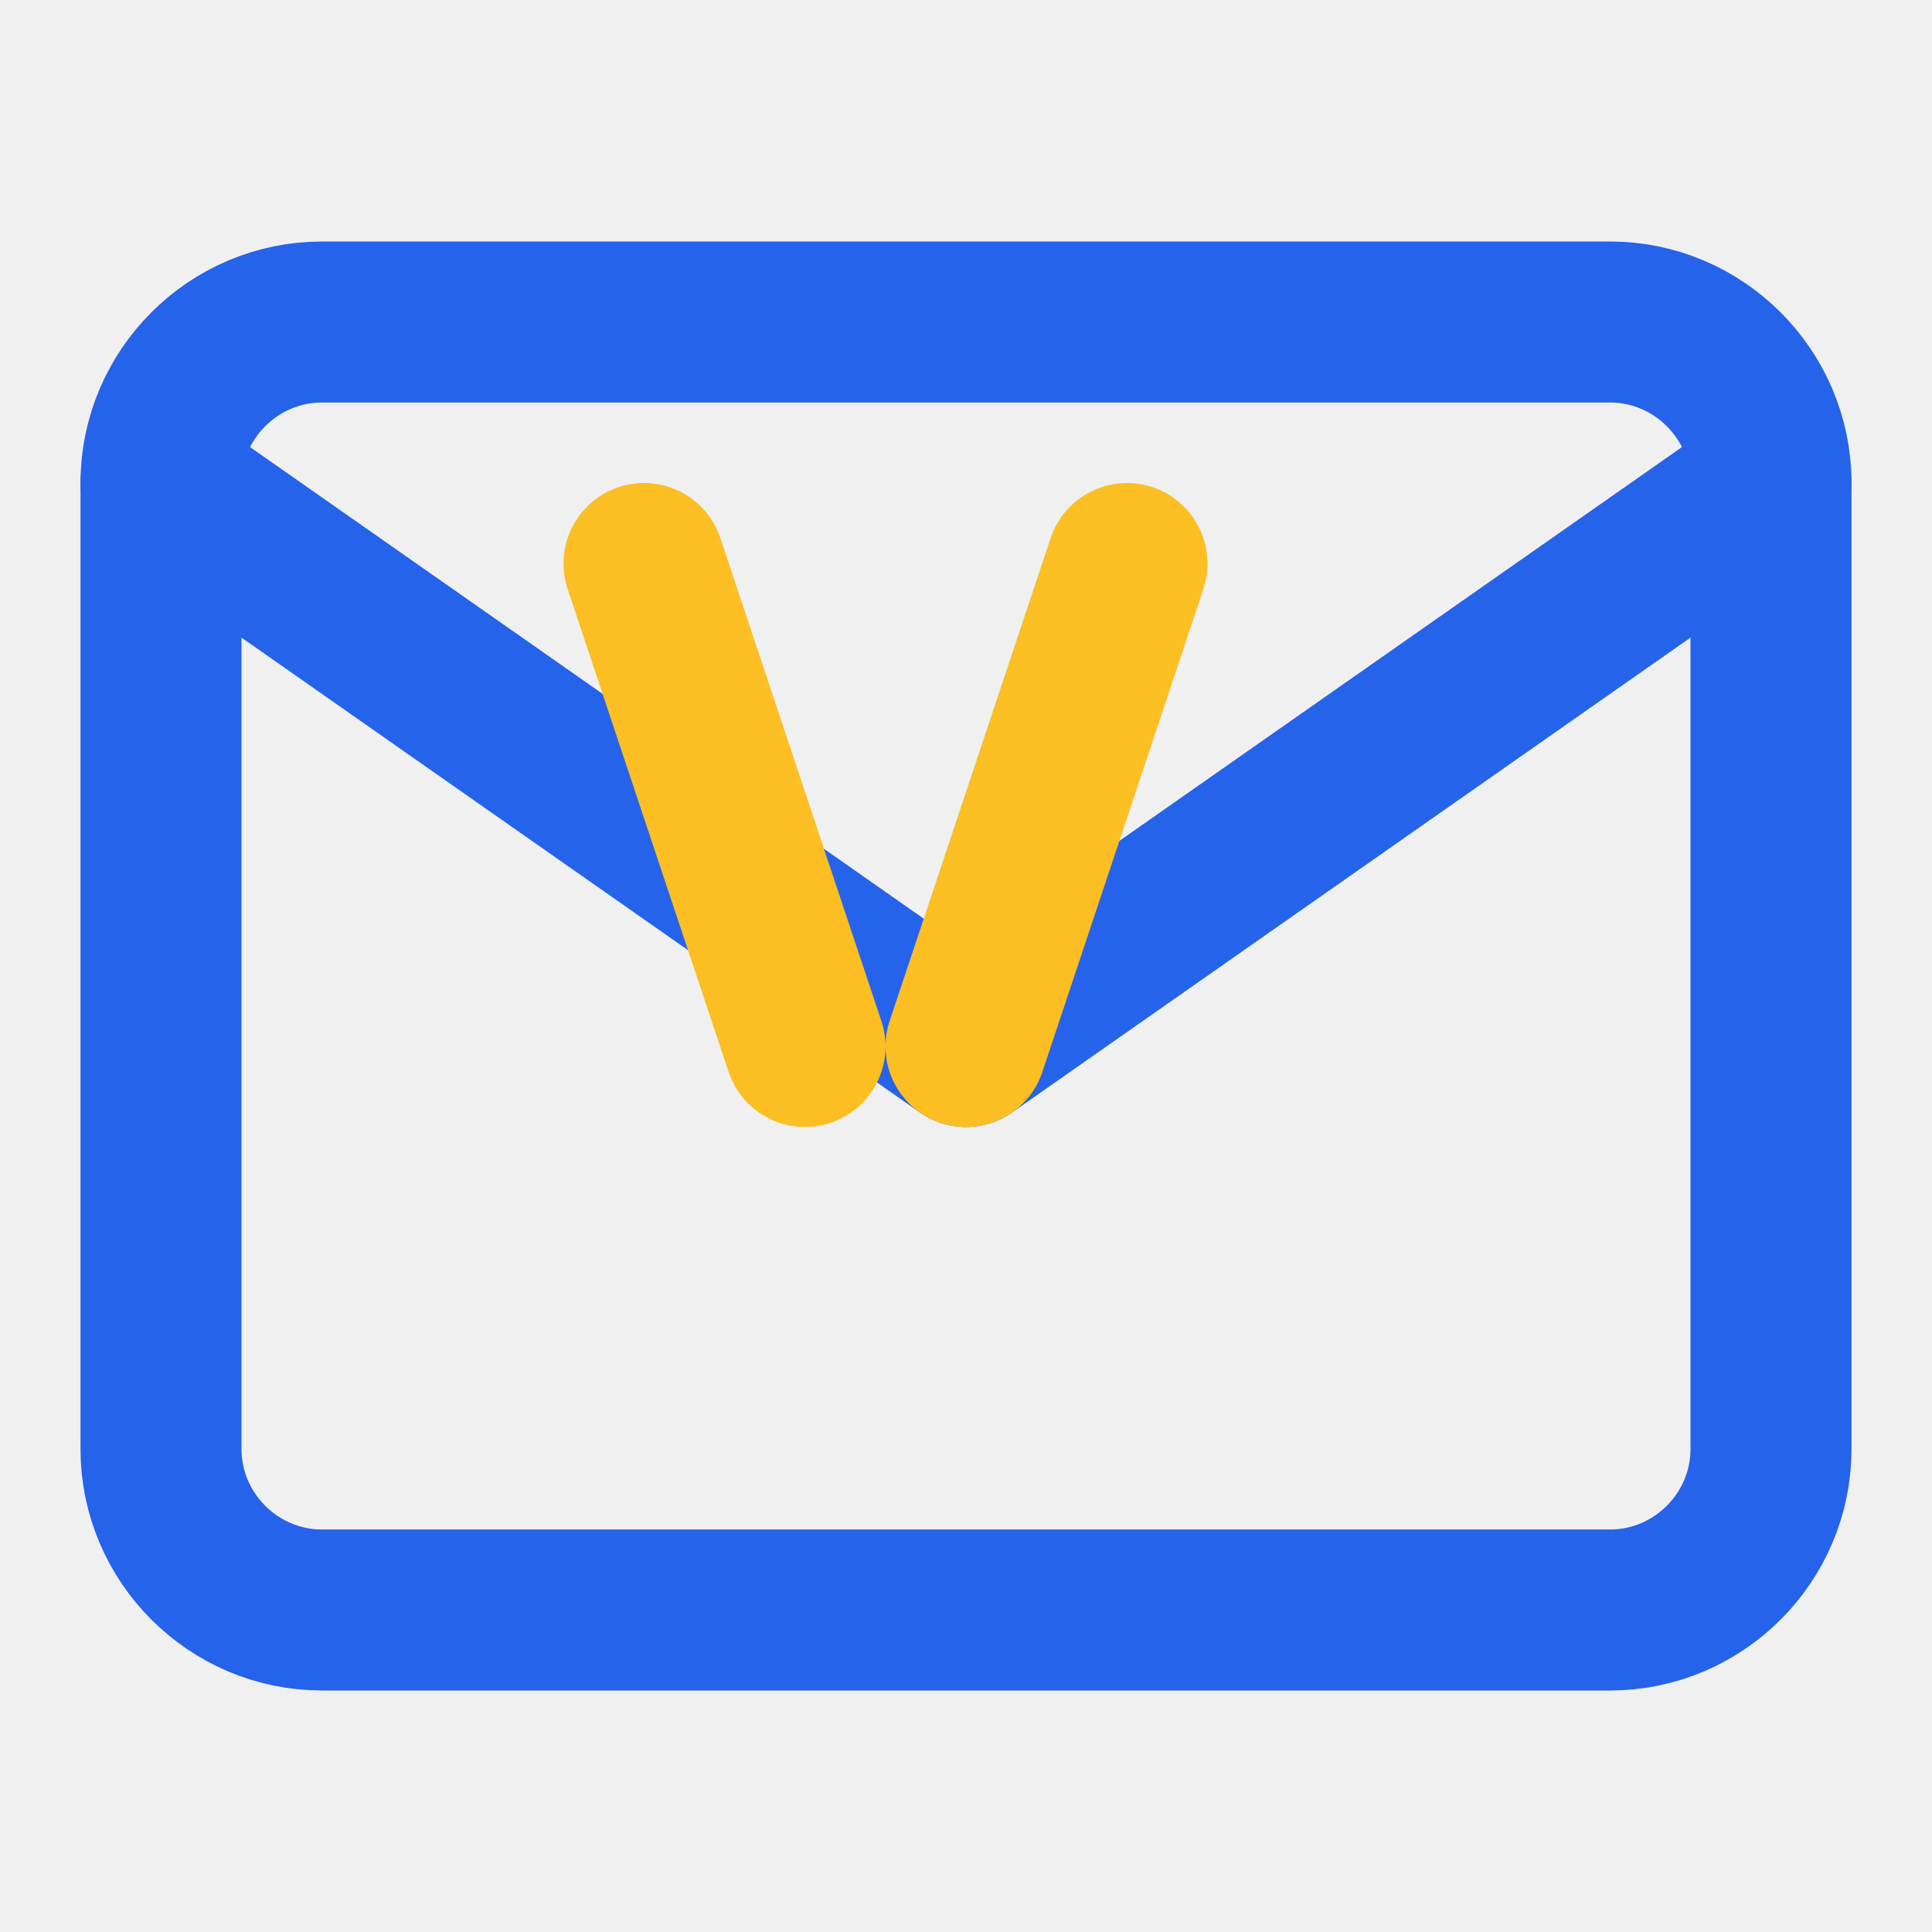
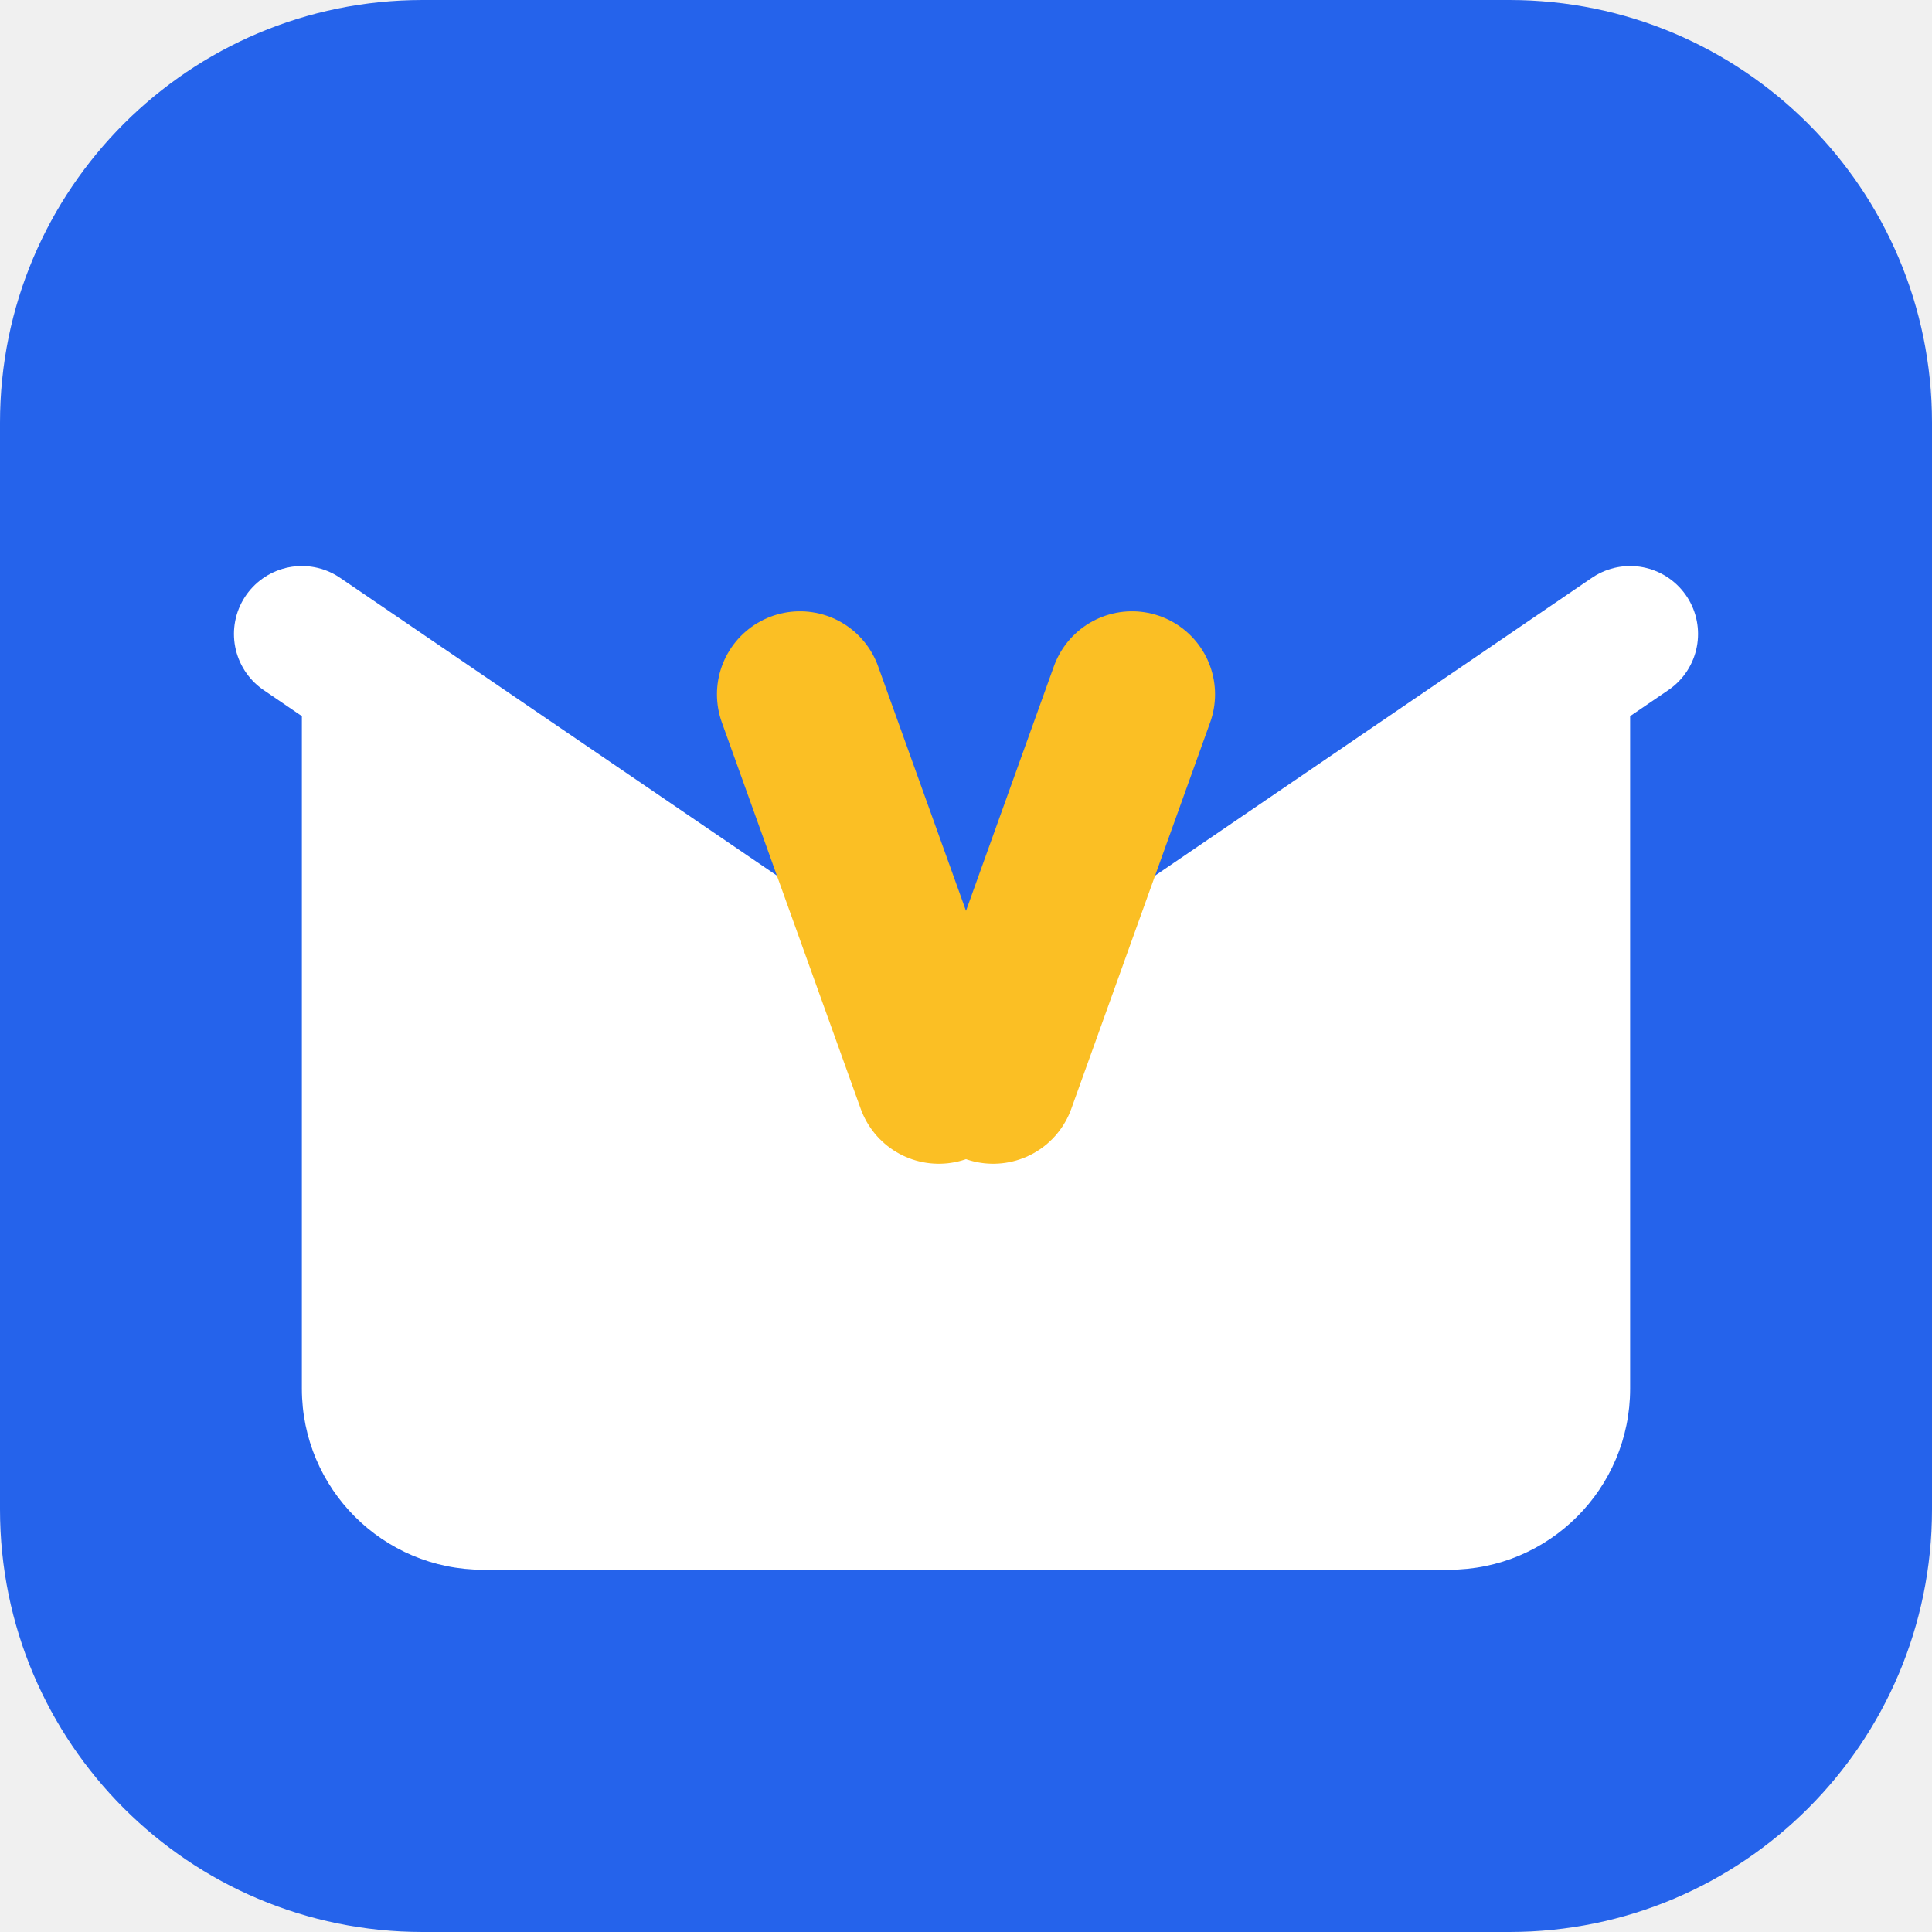
- <svg xmlns="http://www.w3.org/2000/svg" width="32" height="32" viewBox="0 0 24 24" fill="none" stroke="#2563eb" stroke-width="2" stroke-linecap="round" stroke-linejoin="round" role="img" aria-labelledby="favicon-title">
-   <path d="M4 4h16c1.1 0 2 .9 2 2v12c0 1.1-.9 2-2 2H4c-1.1 0-2-.9-2-2V6c0-1.1.9-2 2-2z" />
-   <polyline points="22,6 12,13 2,6" />
-   <path d="M12 13l2-6M10 13l-2-6" stroke="#fbbf24" stroke-width="2" stroke-linecap="round" stroke-linejoin="round" />
+ <svg xmlns="http://www.w3.org/2000/svg" width="32" height="32" viewBox="0 0 32 32" role="img" aria-labelledby="favicon-title">
+   <rect width="32" height="32" rx="7" fill="#2563eb" />
+   <path d="M5 10.5 16 18l11-7.5V23a3 3 0 0 1-3 3H8a3 3 0 0 1-3-3V10.5Z" fill="#fff" />
+   <path d="M5 10.5 16 18l11-7.5" fill="none" stroke="#fff" stroke-width="2.25" stroke-linecap="round" stroke-linejoin="round" />
+   <path d="m13.25 11.5 2.3 6.4M18.75 11.5l-2.3 6.4" fill="none" stroke="#fbbf24" stroke-width="2.75" stroke-linecap="round" />
</svg>
